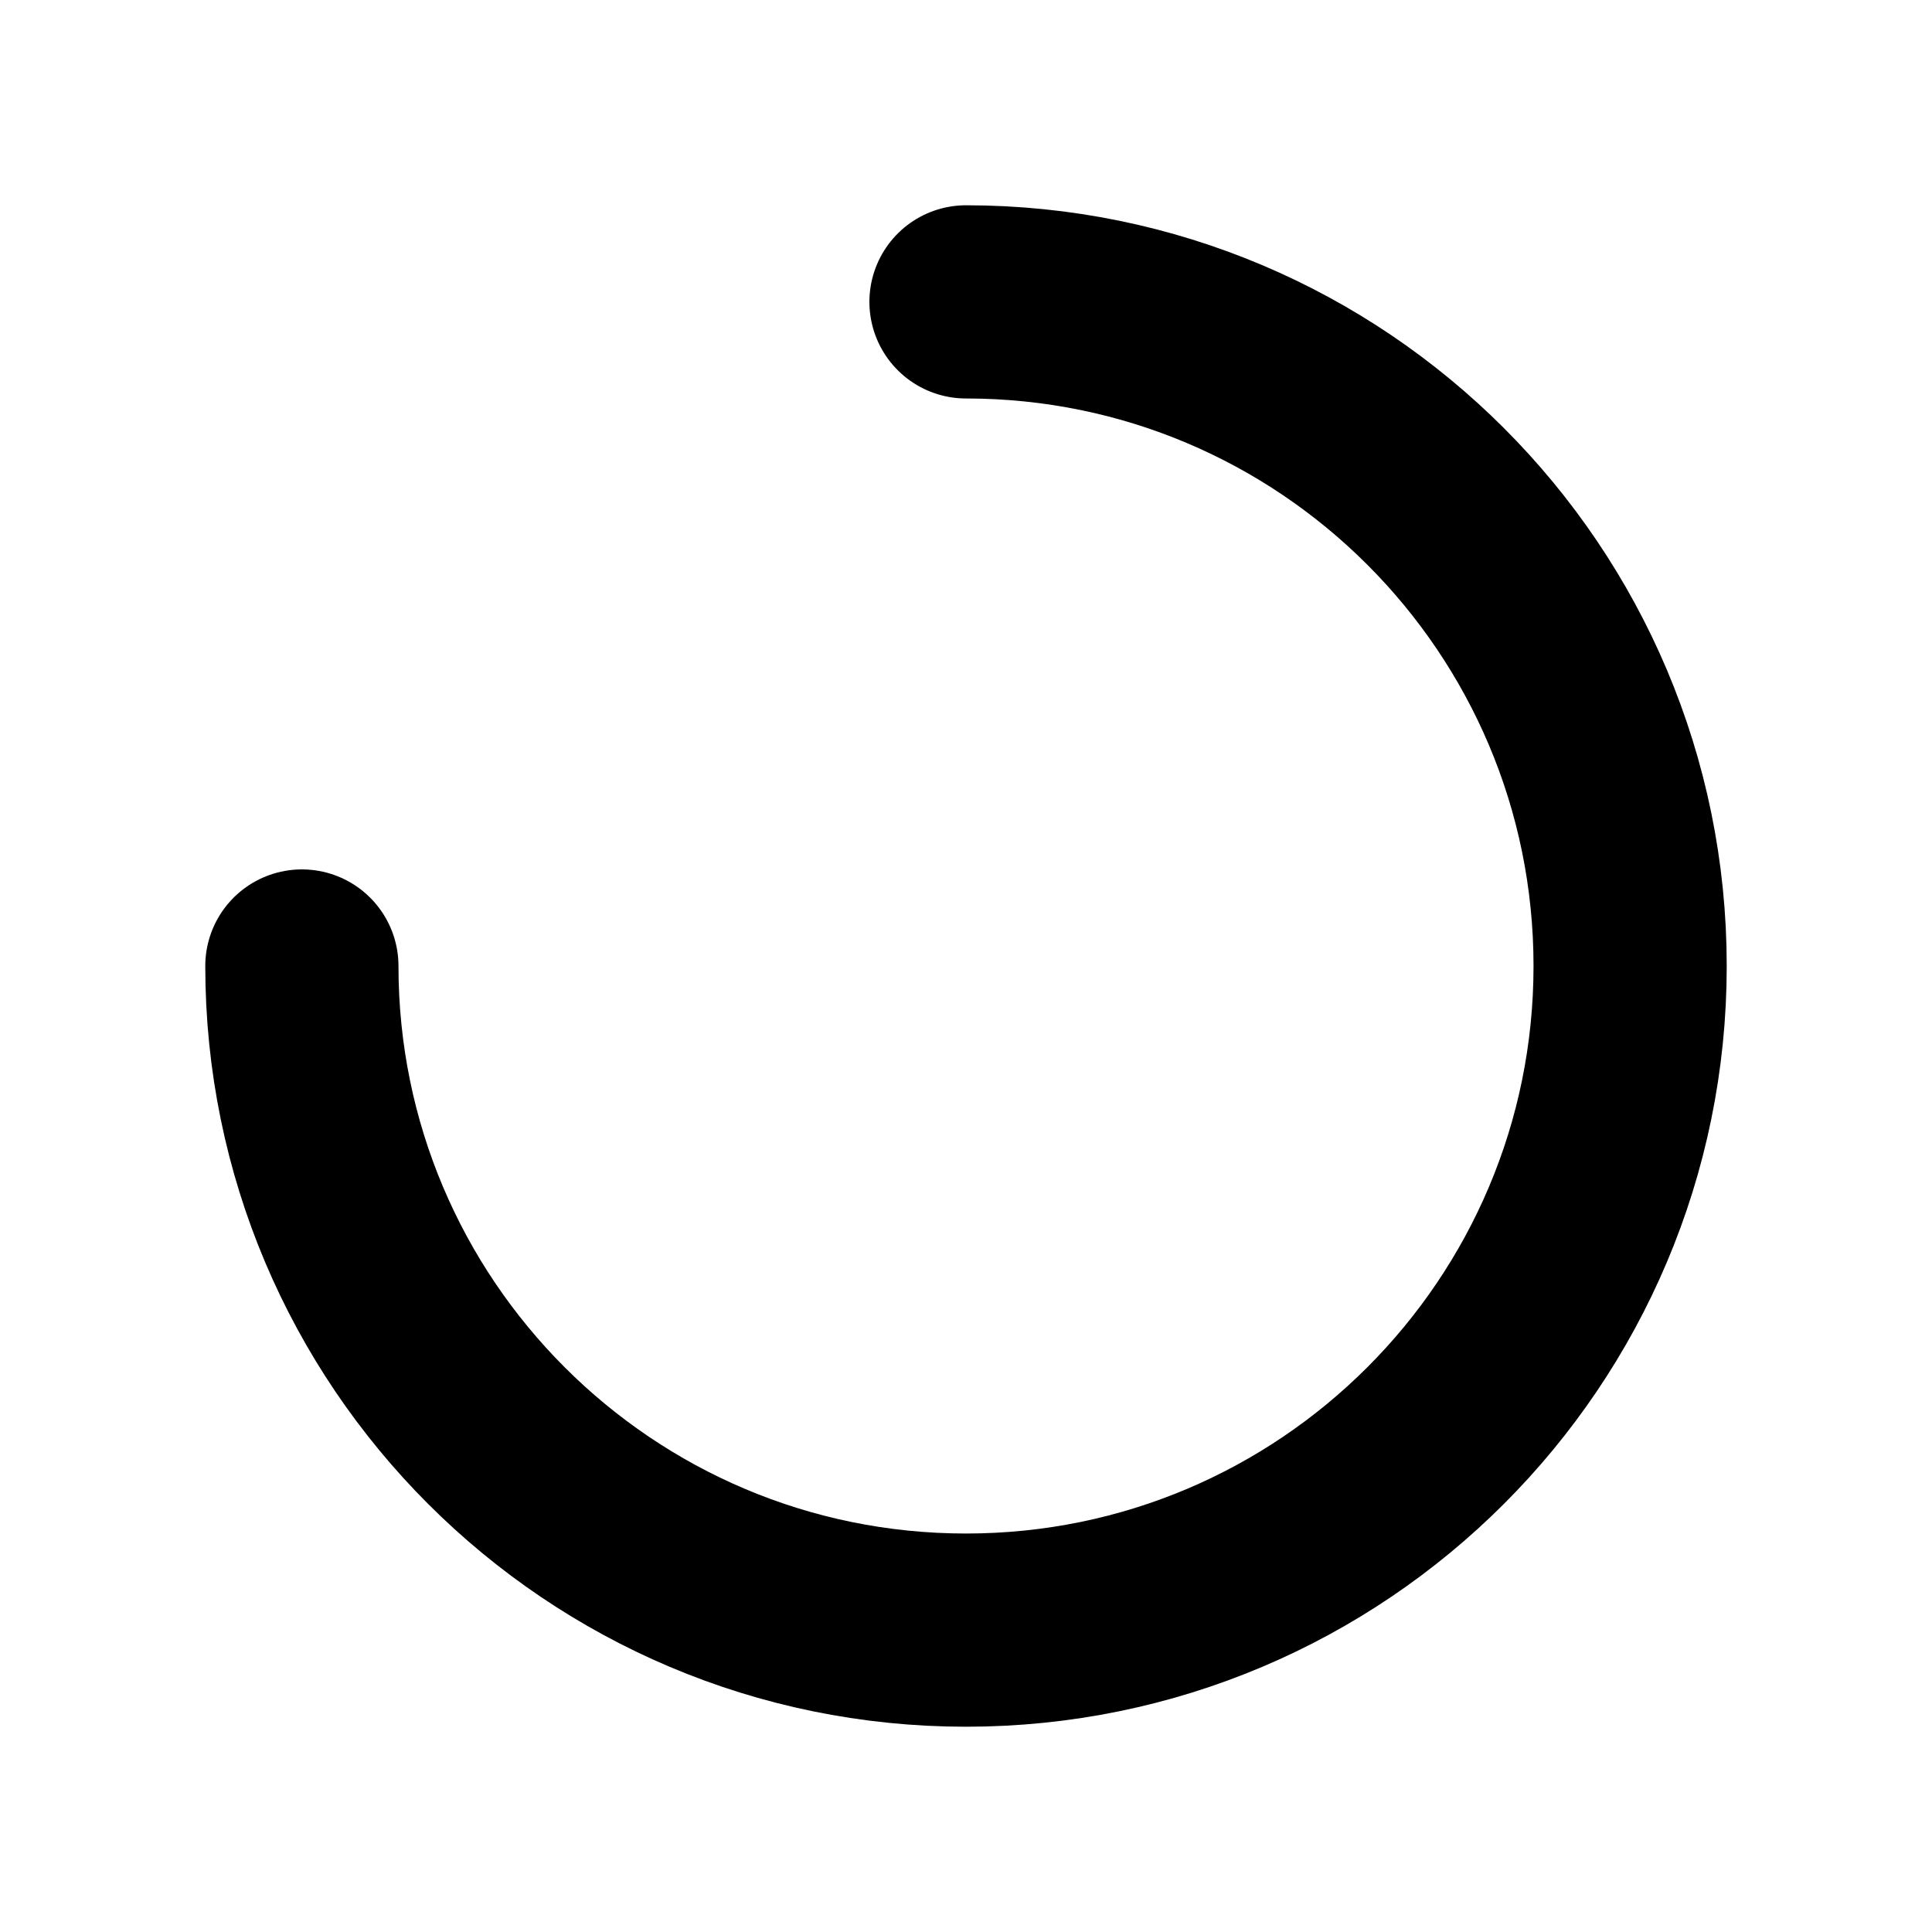
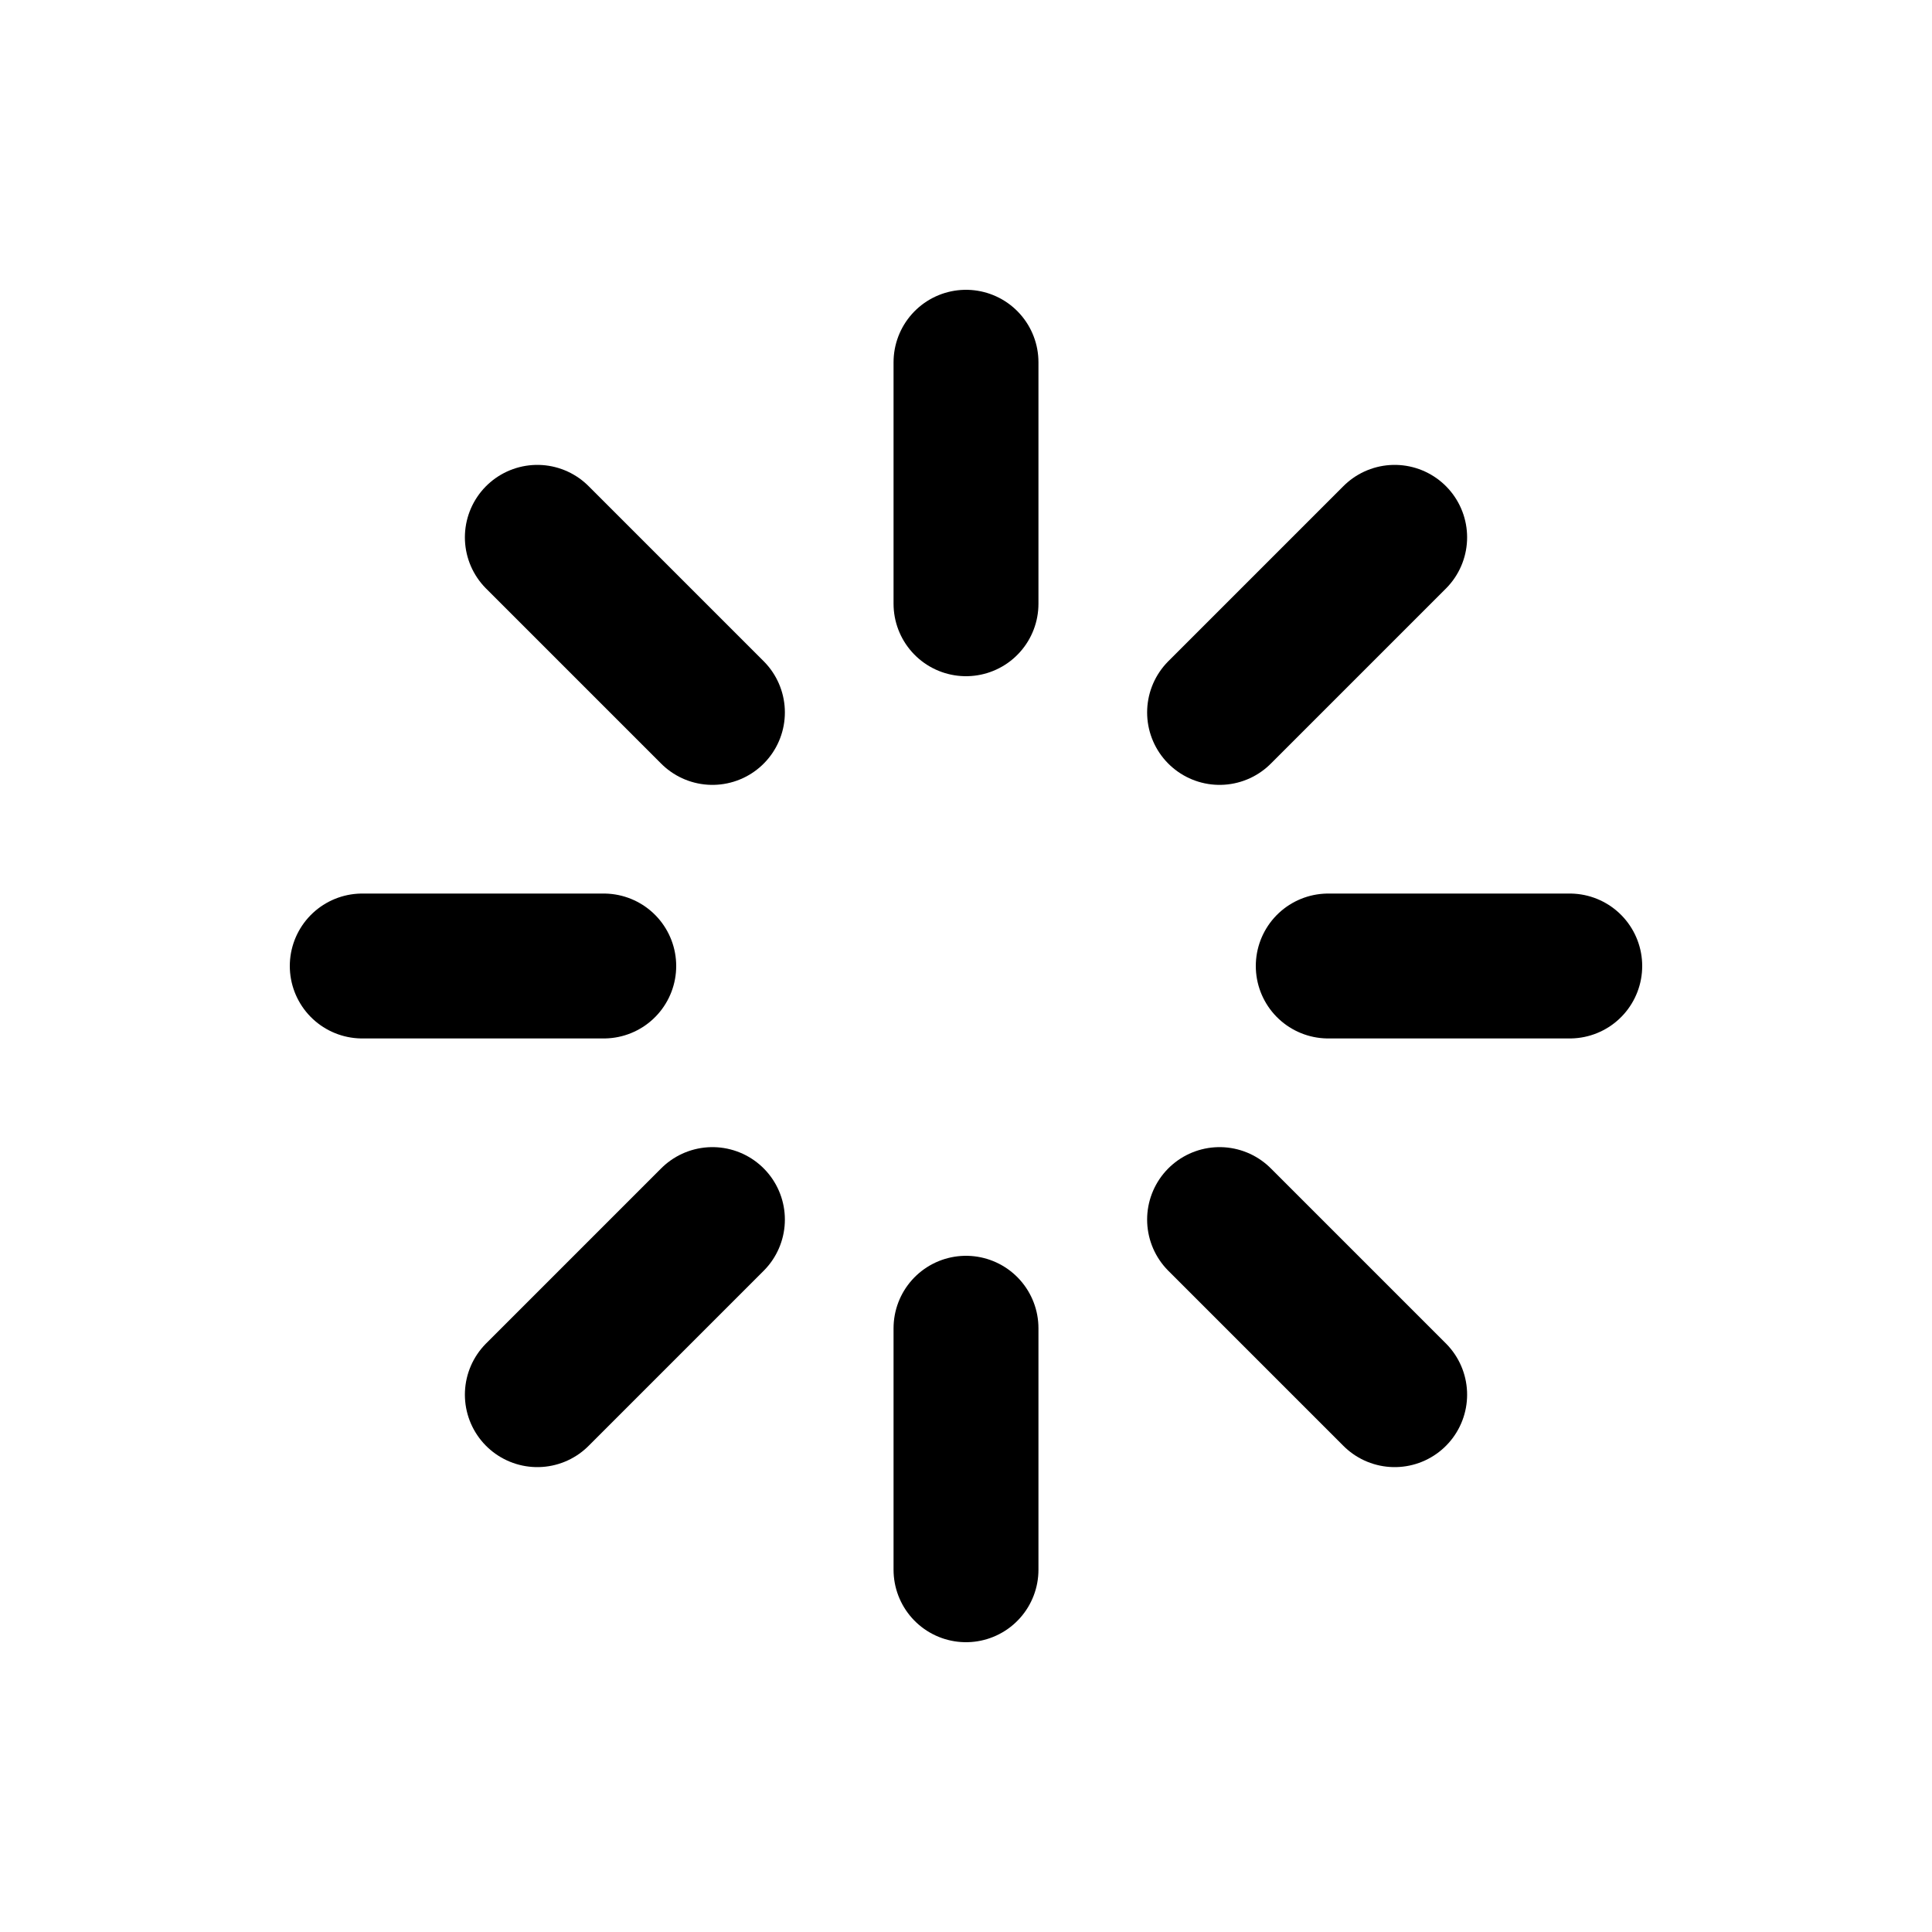
- <svg xmlns="http://www.w3.org/2000/svg" width="16" height="16" viewBox="0 0 16 16" fill="none" stroke="#000" stroke-width="1.6" stroke-linecap="round">
-   <path d="M8 2.5a5.5 5.5 0 1 1-5.5 5.5" />
+ <svg xmlns="http://www.w3.org/2000/svg" viewBox="0 0 16 16" fill="none" stroke="#000" stroke-width="1.2" stroke-linecap="round" stroke-linejoin="round">
+   <path d="M 8 3 v 2" />
+   <path d="m 10.1 5.9 1.45 -1.45" />
+   <path d="M 11 8 h 2" />
+   <path d="m 10.1 10.1 1.45 1.45" />
+   <path d="M 8 11 v 2" />
+   <path d="m 4.45 11.55 1.45 -1.45" />
+   <path d="M 3 8 h 2" />
+   <path d="m 4.45 4.45 1.45 1.45" />
</svg>
